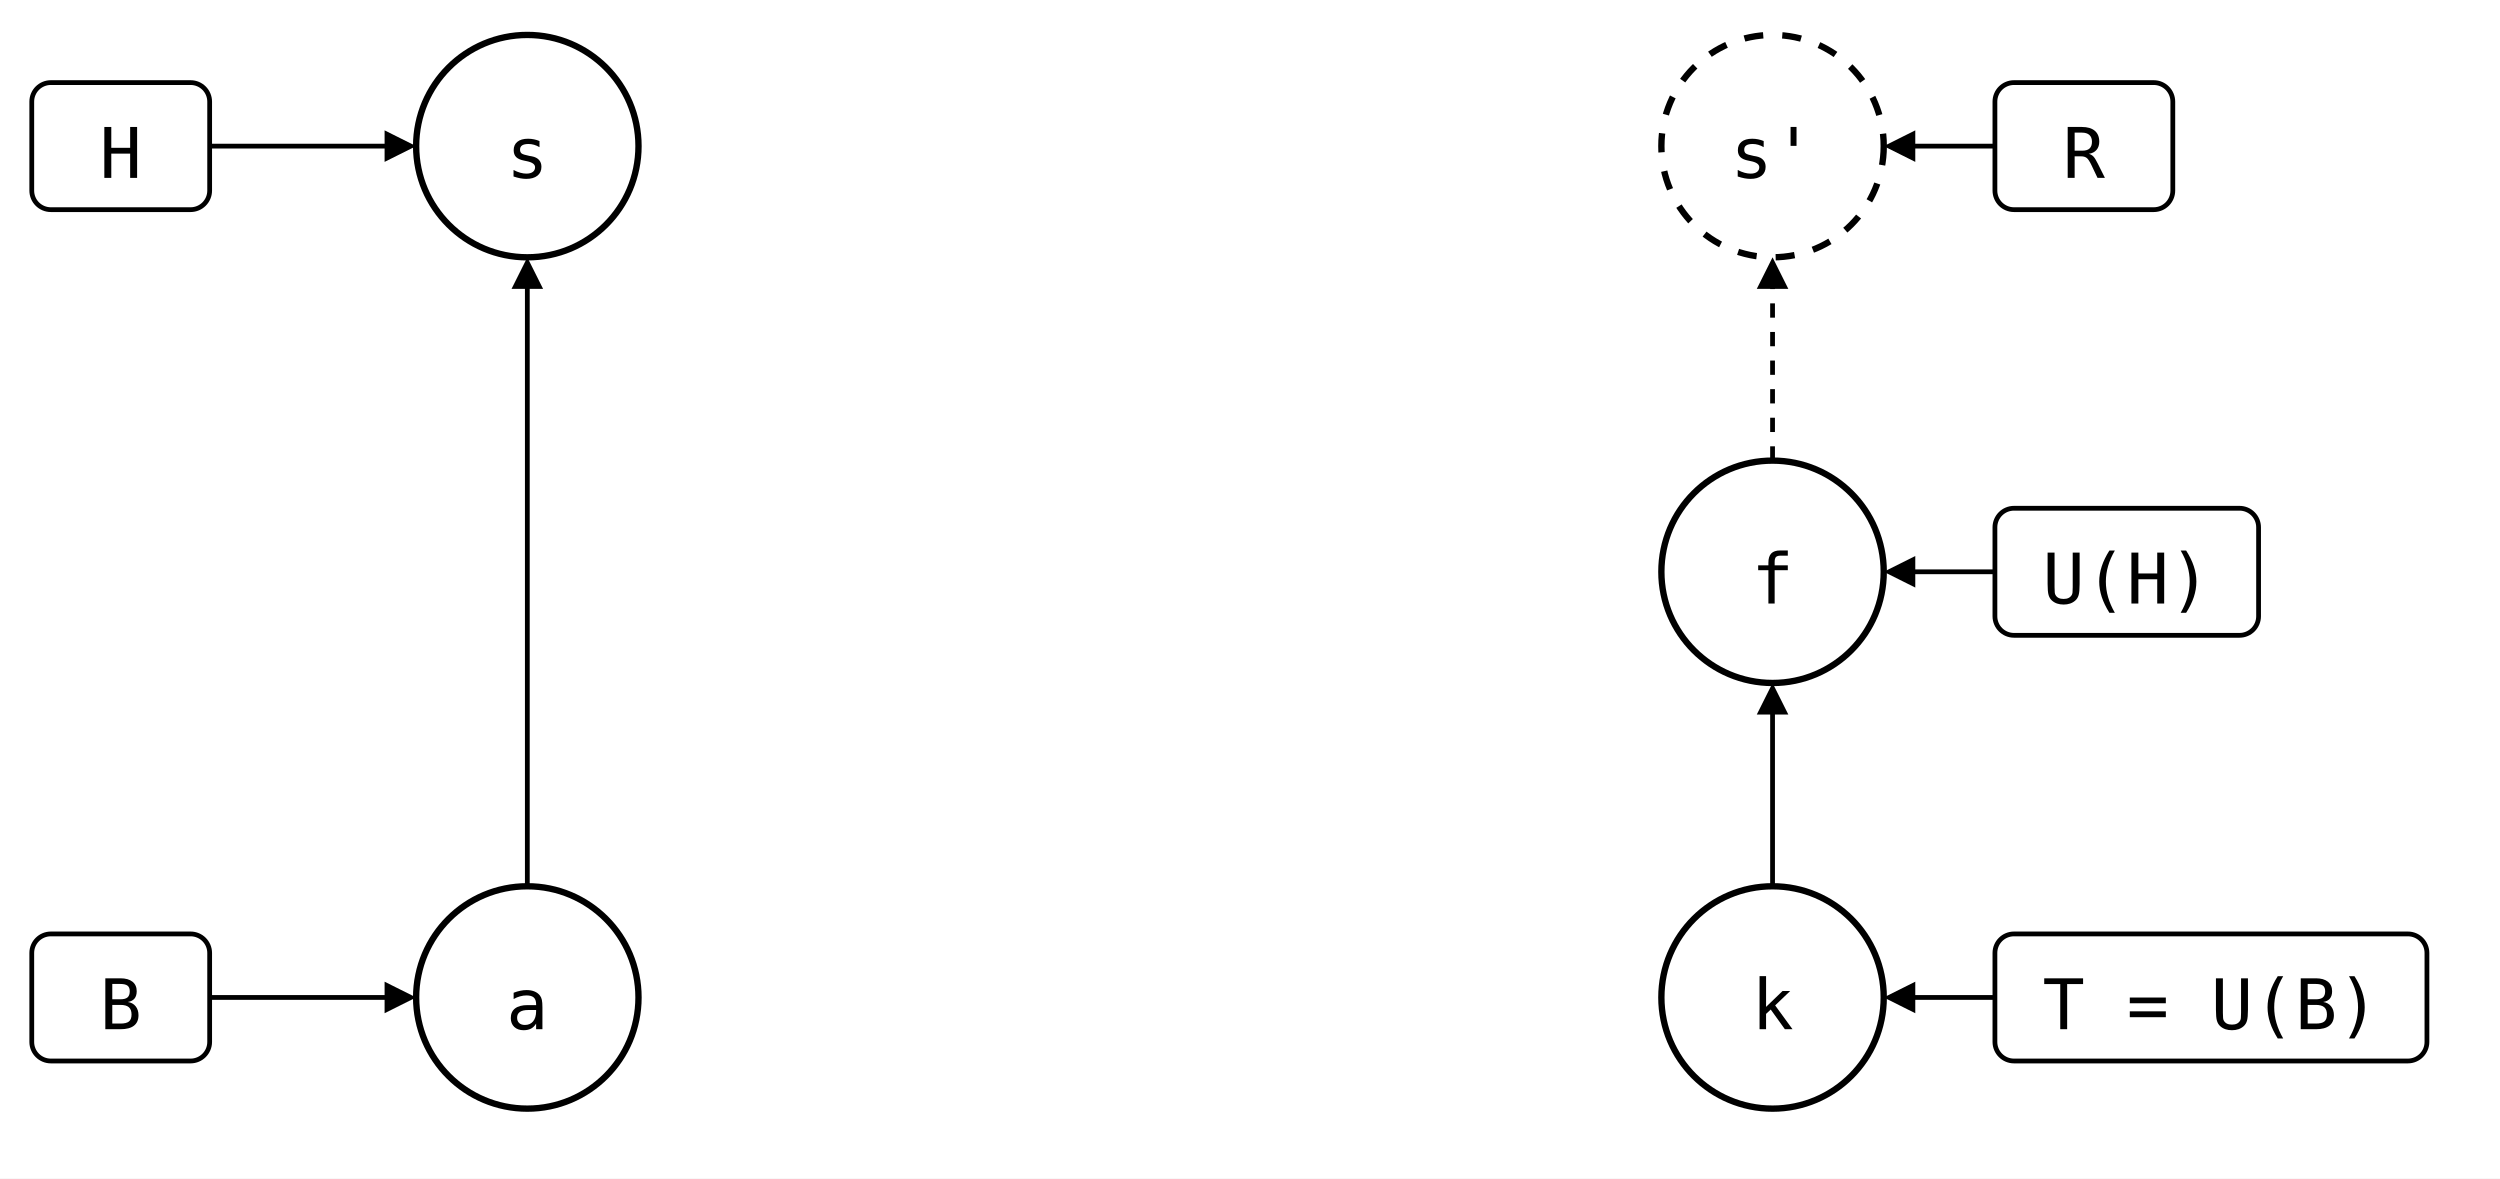
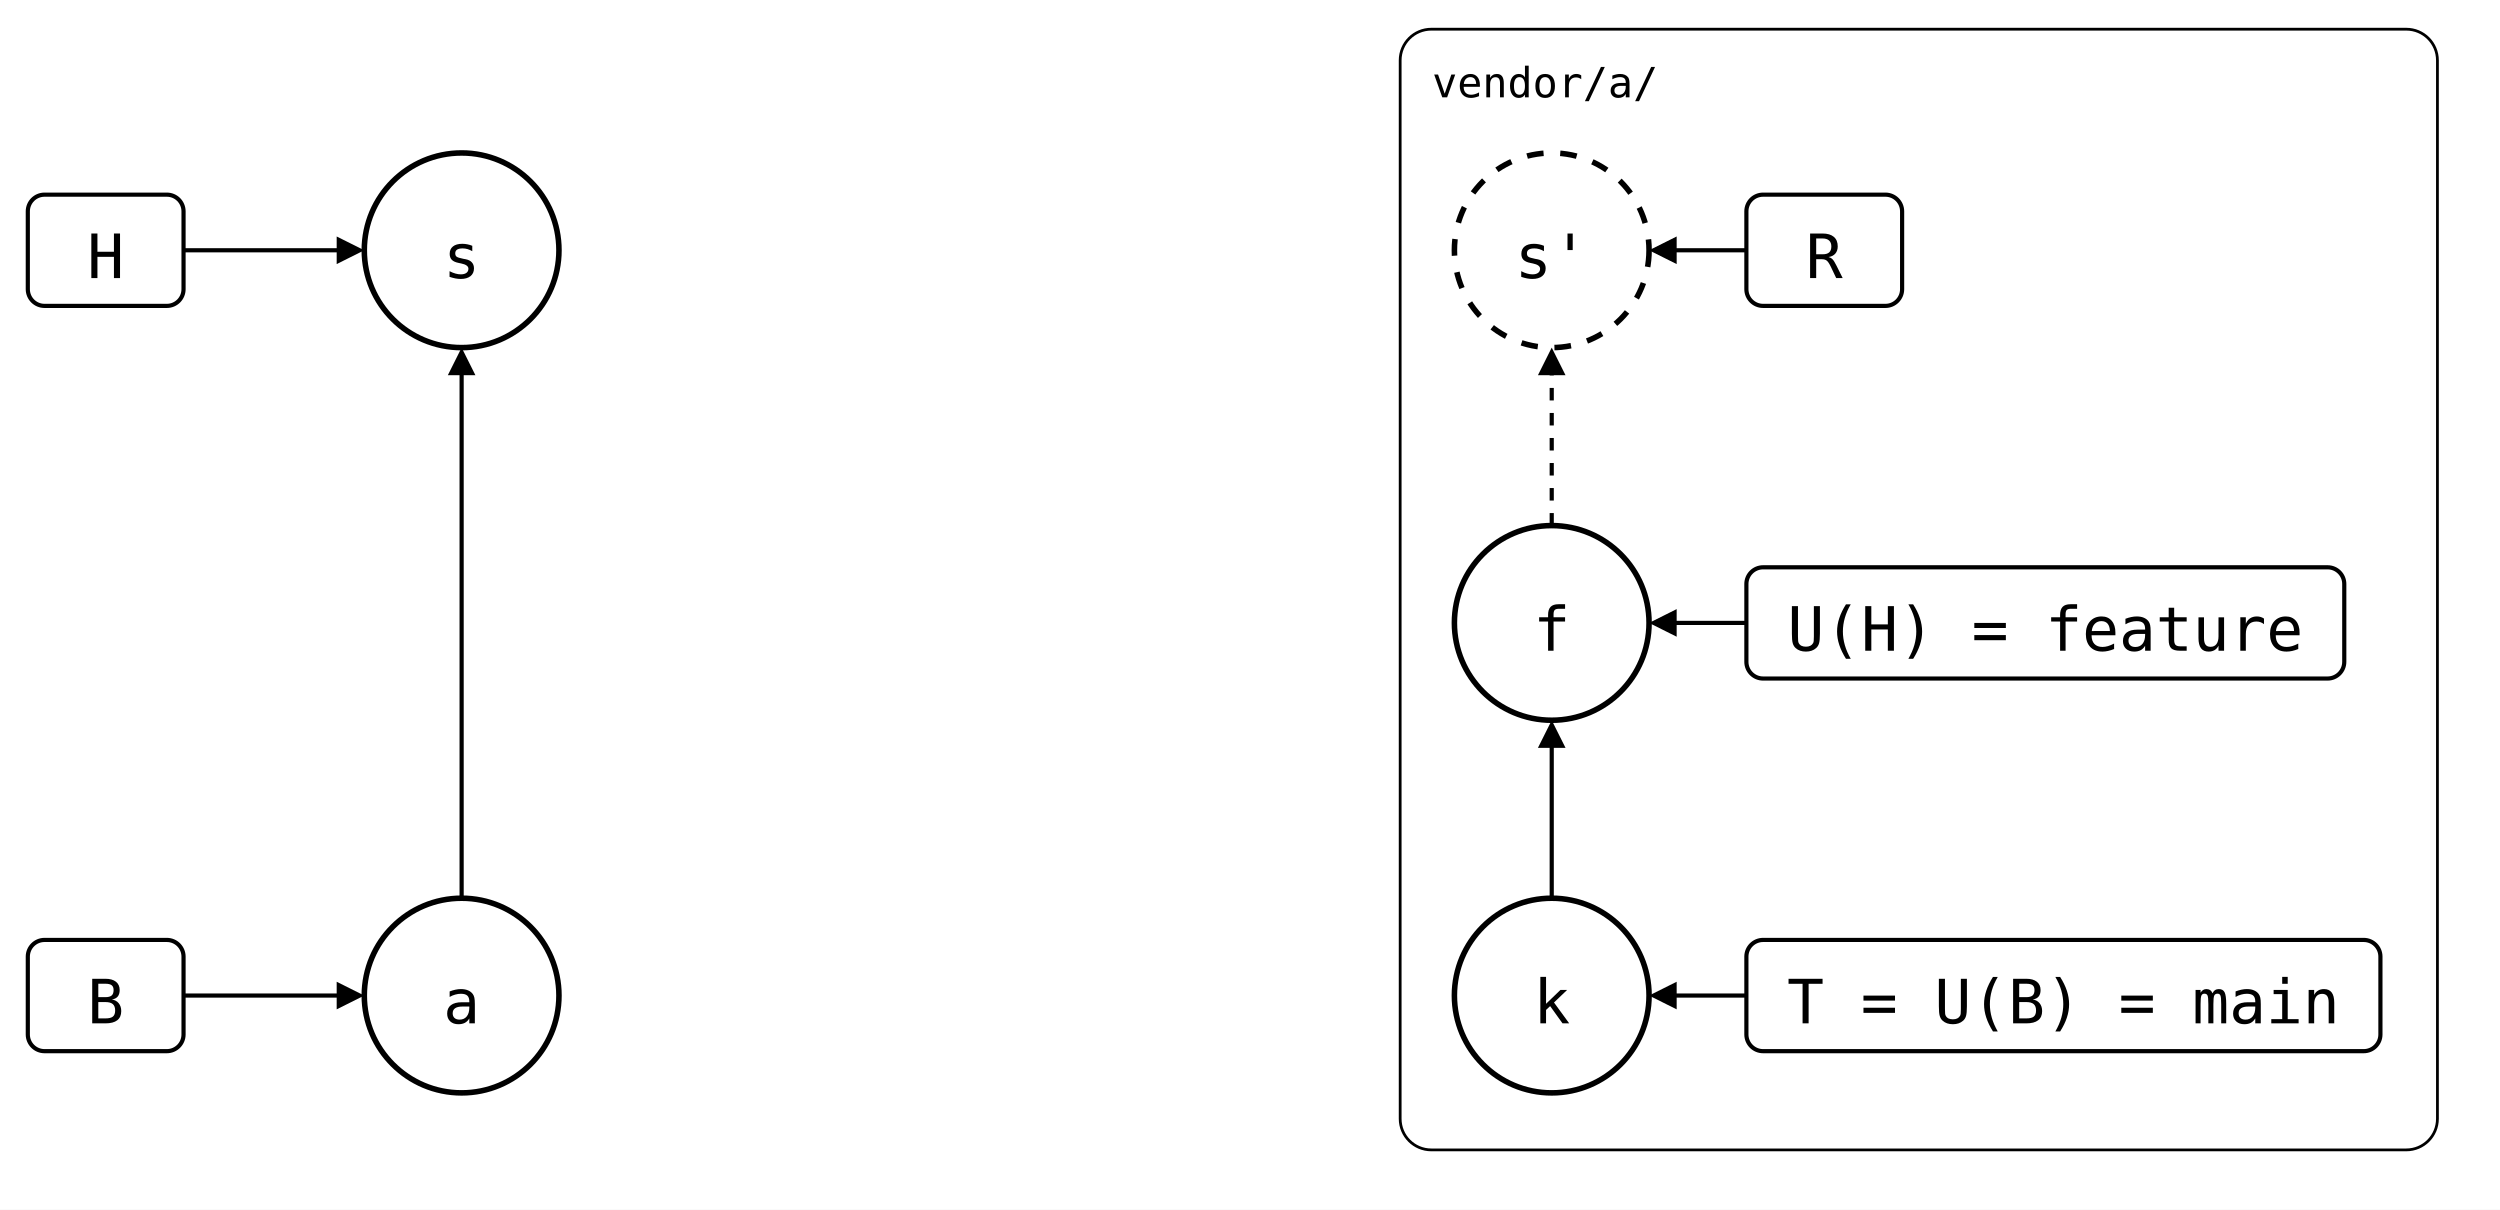
- <svg xmlns="http://www.w3.org/2000/svg" style="background: #ffffff; background-color: light-dark(#ffffff, #121212); color-scheme: light dark;" version="1.1" width="787px" height="371px" viewBox="0 0 787 371" id="ge-svg-i98wLFBuvaUC2iyYEhMa" content="&lt;mxfile host=&quot;Electron&quot;&gt;&#10;  &lt;diagram name=&quot;local-edit-in-the-squash&quot; id=&quot;local-edit-in-the-squash&quot;&gt;&#10;    &lt;mxGraphModel grid=&quot;0&quot; gridSize=&quot;10&quot; guides=&quot;1&quot; tooltips=&quot;1&quot; connect=&quot;1&quot; arrows=&quot;1&quot; fold=&quot;0&quot; page=&quot;0&quot; pageScale=&quot;1&quot; pageWidth=&quot;850&quot; pageHeight=&quot;1100&quot; background=&quot;#ffffff&quot; math=&quot;0&quot; shadow=&quot;0&quot;&gt;&#10;      &lt;root&gt;&#10;        &lt;mxCell id=&quot;0&quot; /&gt;&#10;        &lt;mxCell id=&quot;1&quot; parent=&quot;0&quot; /&gt;&#10;        &lt;mxCell id=&quot;a&quot; parent=&quot;1&quot; style=&quot;ellipse;aspect=fixed;strokeWidth=2;fontSize=22;fontFamily=Roboto Mono,monospace;&quot; value=&quot;a&quot; vertex=&quot;1&quot;&gt;&#10;          &lt;mxGeometry height=&quot;70&quot; width=&quot;70&quot; x=&quot;229&quot; y=&quot;342&quot; as=&quot;geometry&quot; /&gt;&#10;        &lt;/mxCell&gt;&#10;        &lt;mxCell id=&quot;s&quot; parent=&quot;1&quot; style=&quot;ellipse;aspect=fixed;strokeWidth=2;fontSize=22;fontFamily=Roboto Mono,monospace;&quot; value=&quot;s&quot; vertex=&quot;1&quot;&gt;&#10;          &lt;mxGeometry height=&quot;70&quot; width=&quot;70&quot; x=&quot;229&quot; y=&quot;74&quot; as=&quot;geometry&quot; /&gt;&#10;        &lt;/mxCell&gt;&#10;        &lt;mxCell id=&quot;k&quot; parent=&quot;1&quot; style=&quot;ellipse;aspect=fixed;strokeWidth=2;fontSize=22;fontFamily=Roboto Mono,monospace;&quot; value=&quot;k&quot; vertex=&quot;1&quot;&gt;&#10;          &lt;mxGeometry height=&quot;70&quot; width=&quot;70&quot; x=&quot;621&quot; y=&quot;342&quot; as=&quot;geometry&quot; /&gt;&#10;        &lt;/mxCell&gt;&#10;        &lt;mxCell id=&quot;f&quot; parent=&quot;1&quot; style=&quot;ellipse;aspect=fixed;strokeWidth=2;fontSize=22;fontFamily=Roboto Mono,monospace;&quot; value=&quot;f&quot; vertex=&quot;1&quot;&gt;&#10;          &lt;mxGeometry height=&quot;70&quot; width=&quot;70&quot; x=&quot;621&quot; y=&quot;208&quot; as=&quot;geometry&quot; /&gt;&#10;        &lt;/mxCell&gt;&#10;        &lt;mxCell id=&quot;s_&quot; parent=&quot;1&quot; style=&quot;ellipse;aspect=fixed;strokeWidth=2;fontSize=22;fontFamily=Roboto Mono,monospace;dashed=1;&quot; value=&quot;s&amp;#39;&quot; vertex=&quot;1&quot;&gt;&#10;          &lt;mxGeometry height=&quot;70&quot; width=&quot;70&quot; x=&quot;621&quot; y=&quot;74&quot; as=&quot;geometry&quot; /&gt;&#10;        &lt;/mxCell&gt;&#10;        &lt;mxCell id=&quot;box0&quot; parent=&quot;1&quot; style=&quot;rounded=1;strokeWidth=1.5;fontSize=22;fontFamily=Roboto Mono,monospace;&quot; value=&quot;H&quot; vertex=&quot;1&quot;&gt;&#10;          &lt;mxGeometry height=&quot;40&quot; width=&quot;56&quot; x=&quot;108&quot; y=&quot;89&quot; as=&quot;geometry&quot; /&gt;&#10;        &lt;/mxCell&gt;&#10;        &lt;mxCell id=&quot;e0&quot; edge=&quot;1&quot; parent=&quot;1&quot; source=&quot;box0&quot; style=&quot;endArrow=block;endFill=1;html=1;strokeWidth=1.5;rounded=0;&quot; target=&quot;s&quot;&gt;&#10;          &lt;mxGeometry relative=&quot;1&quot; as=&quot;geometry&quot; /&gt;&#10;        &lt;/mxCell&gt;&#10;        &lt;mxCell id=&quot;box1&quot; parent=&quot;1&quot; style=&quot;rounded=1;strokeWidth=1.5;fontSize=22;fontFamily=Roboto Mono,monospace;&quot; value=&quot;B&quot; vertex=&quot;1&quot;&gt;&#10;          &lt;mxGeometry height=&quot;40&quot; width=&quot;56&quot; x=&quot;108&quot; y=&quot;357&quot; as=&quot;geometry&quot; /&gt;&#10;        &lt;/mxCell&gt;&#10;        &lt;mxCell id=&quot;e1&quot; edge=&quot;1&quot; parent=&quot;1&quot; source=&quot;box1&quot; style=&quot;endArrow=block;endFill=1;html=1;strokeWidth=1.5;rounded=0;&quot; target=&quot;a&quot;&gt;&#10;          &lt;mxGeometry relative=&quot;1&quot; as=&quot;geometry&quot; /&gt;&#10;        &lt;/mxCell&gt;&#10;        &lt;mxCell id=&quot;box2&quot; parent=&quot;1&quot; style=&quot;rounded=1;strokeWidth=1.5;fontSize=22;fontFamily=Roboto Mono,monospace;&quot; value=&quot;T = U(B)&quot; vertex=&quot;1&quot;&gt;&#10;          &lt;mxGeometry height=&quot;40&quot; width=&quot;136&quot; x=&quot;726&quot; y=&quot;357&quot; as=&quot;geometry&quot; /&gt;&#10;        &lt;/mxCell&gt;&#10;        &lt;mxCell id=&quot;e2&quot; edge=&quot;1&quot; parent=&quot;1&quot; source=&quot;box2&quot; style=&quot;endArrow=block;endFill=1;html=1;strokeWidth=1.5;rounded=0;&quot; target=&quot;k&quot;&gt;&#10;          &lt;mxGeometry relative=&quot;1&quot; as=&quot;geometry&quot; /&gt;&#10;        &lt;/mxCell&gt;&#10;        &lt;mxCell id=&quot;box3&quot; parent=&quot;1&quot; style=&quot;rounded=1;strokeWidth=1.5;fontSize=22;fontFamily=Roboto Mono,monospace;&quot; value=&quot;U(H)&quot; vertex=&quot;1&quot;&gt;&#10;          &lt;mxGeometry height=&quot;40&quot; width=&quot;83&quot; x=&quot;726&quot; y=&quot;223&quot; as=&quot;geometry&quot; /&gt;&#10;        &lt;/mxCell&gt;&#10;        &lt;mxCell id=&quot;e3&quot; edge=&quot;1&quot; parent=&quot;1&quot; source=&quot;box3&quot; style=&quot;endArrow=block;endFill=1;html=1;strokeWidth=1.5;rounded=0;&quot; target=&quot;f&quot;&gt;&#10;          &lt;mxGeometry relative=&quot;1&quot; as=&quot;geometry&quot; /&gt;&#10;        &lt;/mxCell&gt;&#10;        &lt;mxCell id=&quot;box4&quot; parent=&quot;1&quot; style=&quot;rounded=1;strokeWidth=1.5;fontSize=22;fontFamily=Roboto Mono,monospace;&quot; value=&quot;R&quot; vertex=&quot;1&quot;&gt;&#10;          &lt;mxGeometry height=&quot;40&quot; width=&quot;56&quot; x=&quot;726&quot; y=&quot;89&quot; as=&quot;geometry&quot; /&gt;&#10;        &lt;/mxCell&gt;&#10;        &lt;mxCell id=&quot;e4&quot; edge=&quot;1&quot; parent=&quot;1&quot; source=&quot;box4&quot; style=&quot;endArrow=block;endFill=1;html=1;strokeWidth=1.5;rounded=0;&quot; target=&quot;s_&quot;&gt;&#10;          &lt;mxGeometry relative=&quot;1&quot; as=&quot;geometry&quot; /&gt;&#10;        &lt;/mxCell&gt;&#10;        &lt;mxCell id=&quot;e5&quot; edge=&quot;1&quot; parent=&quot;1&quot; source=&quot;a&quot; style=&quot;endArrow=block;endFill=1;html=1;strokeWidth=1.5;rounded=0;&quot; target=&quot;s&quot;&gt;&#10;          &lt;mxGeometry relative=&quot;1&quot; as=&quot;geometry&quot; /&gt;&#10;        &lt;/mxCell&gt;&#10;        &lt;mxCell id=&quot;e6&quot; edge=&quot;1&quot; parent=&quot;1&quot; source=&quot;k&quot; style=&quot;endArrow=block;endFill=1;html=1;strokeWidth=1.5;rounded=0;&quot; target=&quot;f&quot;&gt;&#10;          &lt;mxGeometry relative=&quot;1&quot; as=&quot;geometry&quot; /&gt;&#10;        &lt;/mxCell&gt;&#10;        &lt;mxCell id=&quot;e7&quot; edge=&quot;1&quot; parent=&quot;1&quot; source=&quot;f&quot; style=&quot;endArrow=block;endFill=1;html=1;strokeWidth=1.5;rounded=0;dashed=1;&quot; target=&quot;s_&quot;&gt;&#10;          &lt;mxGeometry relative=&quot;1&quot; as=&quot;geometry&quot; /&gt;&#10;        &lt;/mxCell&gt;&#10;      &lt;/root&gt;&#10;    &lt;/mxGraphModel&gt;&#10;  &lt;/diagram&gt;&#10;&lt;/mxfile&gt;&#10;">
-   <style type="text/css">@supports (color: light-dark(#000, #fff)) { #ge-svg-i98wLFBuvaUC2iyYEhMa { --ge-adaptive-bg: light-dark(#ffffff, var(--ge-dark-color, #121212)); } }</style>
+ <svg xmlns="http://www.w3.org/2000/svg" style="background: #ffffff; background-color: light-dark(#ffffff, #121212); color-scheme: light dark;" version="1.1" width="899px" height="435px" viewBox="0 0 899 435" id="ge-svg-s2ouRPtfg0umdzqd_z_i" content="&lt;mxfile host=&quot;Electron&quot;&gt;&#10;  &lt;diagram name=&quot;local-edit-in-the-squash&quot; id=&quot;local-edit-in-the-squash&quot;&gt;&#10;    &lt;mxGraphModel grid=&quot;0&quot; gridSize=&quot;10&quot; guides=&quot;1&quot; tooltips=&quot;1&quot; connect=&quot;1&quot; arrows=&quot;1&quot; fold=&quot;0&quot; page=&quot;0&quot; pageScale=&quot;1&quot; pageWidth=&quot;850&quot; pageHeight=&quot;1100&quot; background=&quot;#ffffff&quot; math=&quot;0&quot; shadow=&quot;0&quot;&gt;&#10;      &lt;root&gt;&#10;        &lt;mxCell id=&quot;0&quot; /&gt;&#10;        &lt;mxCell id=&quot;1&quot; parent=&quot;0&quot; /&gt;&#10;        &lt;mxCell id=&quot;lane&quot; parent=&quot;1&quot; style=&quot;rounded=1;arcSize=3;fillColor=none;strokeWidth=1;fontSize=15;verticalAlign=top;align=left;spacingLeft=10;spacingTop=4;fontFamily=Roboto Mono,monospace;&quot; value=&quot;vendor/a/&quot; vertex=&quot;1&quot;&gt;&#10;          &lt;mxGeometry height=&quot;403&quot; width=&quot;373&quot; x=&quot;601&quot; y=&quot;29&quot; as=&quot;geometry&quot; /&gt;&#10;        &lt;/mxCell&gt;&#10;        &lt;mxCell id=&quot;a&quot; parent=&quot;1&quot; style=&quot;ellipse;aspect=fixed;strokeWidth=2;fontSize=22;fontFamily=Roboto Mono,monospace;&quot; value=&quot;a&quot; vertex=&quot;1&quot;&gt;&#10;          &lt;mxGeometry height=&quot;70&quot; width=&quot;70&quot; x=&quot;229&quot; y=&quot;342&quot; as=&quot;geometry&quot; /&gt;&#10;        &lt;/mxCell&gt;&#10;        &lt;mxCell id=&quot;s&quot; parent=&quot;1&quot; style=&quot;ellipse;aspect=fixed;strokeWidth=2;fontSize=22;fontFamily=Roboto Mono,monospace;&quot; value=&quot;s&quot; vertex=&quot;1&quot;&gt;&#10;          &lt;mxGeometry height=&quot;70&quot; width=&quot;70&quot; x=&quot;229&quot; y=&quot;74&quot; as=&quot;geometry&quot; /&gt;&#10;        &lt;/mxCell&gt;&#10;        &lt;mxCell id=&quot;k&quot; parent=&quot;1&quot; style=&quot;ellipse;aspect=fixed;strokeWidth=2;fontSize=22;fontFamily=Roboto Mono,monospace;&quot; value=&quot;k&quot; vertex=&quot;1&quot;&gt;&#10;          &lt;mxGeometry height=&quot;70&quot; width=&quot;70&quot; x=&quot;621&quot; y=&quot;342&quot; as=&quot;geometry&quot; /&gt;&#10;        &lt;/mxCell&gt;&#10;        &lt;mxCell id=&quot;f&quot; parent=&quot;1&quot; style=&quot;ellipse;aspect=fixed;strokeWidth=2;fontSize=22;fontFamily=Roboto Mono,monospace;&quot; value=&quot;f&quot; vertex=&quot;1&quot;&gt;&#10;          &lt;mxGeometry height=&quot;70&quot; width=&quot;70&quot; x=&quot;621&quot; y=&quot;208&quot; as=&quot;geometry&quot; /&gt;&#10;        &lt;/mxCell&gt;&#10;        &lt;mxCell id=&quot;s_&quot; parent=&quot;1&quot; style=&quot;ellipse;aspect=fixed;strokeWidth=2;fontSize=22;fontFamily=Roboto Mono,monospace;dashed=1;&quot; value=&quot;s&amp;#39;&quot; vertex=&quot;1&quot;&gt;&#10;          &lt;mxGeometry height=&quot;70&quot; width=&quot;70&quot; x=&quot;621&quot; y=&quot;74&quot; as=&quot;geometry&quot; /&gt;&#10;        &lt;/mxCell&gt;&#10;        &lt;mxCell id=&quot;box0&quot; parent=&quot;1&quot; style=&quot;rounded=1;strokeWidth=1.5;fontSize=22;fontFamily=Roboto Mono,monospace;&quot; value=&quot;H&quot; vertex=&quot;1&quot;&gt;&#10;          &lt;mxGeometry height=&quot;40&quot; width=&quot;56&quot; x=&quot;108&quot; y=&quot;89&quot; as=&quot;geometry&quot; /&gt;&#10;        &lt;/mxCell&gt;&#10;        &lt;mxCell id=&quot;e0&quot; edge=&quot;1&quot; parent=&quot;1&quot; source=&quot;box0&quot; style=&quot;endArrow=block;endFill=1;html=1;strokeWidth=1.5;rounded=0;&quot; target=&quot;s&quot;&gt;&#10;          &lt;mxGeometry relative=&quot;1&quot; as=&quot;geometry&quot; /&gt;&#10;        &lt;/mxCell&gt;&#10;        &lt;mxCell id=&quot;box1&quot; parent=&quot;1&quot; style=&quot;rounded=1;strokeWidth=1.5;fontSize=22;fontFamily=Roboto Mono,monospace;&quot; value=&quot;B&quot; vertex=&quot;1&quot;&gt;&#10;          &lt;mxGeometry height=&quot;40&quot; width=&quot;56&quot; x=&quot;108&quot; y=&quot;357&quot; as=&quot;geometry&quot; /&gt;&#10;        &lt;/mxCell&gt;&#10;        &lt;mxCell id=&quot;e1&quot; edge=&quot;1&quot; parent=&quot;1&quot; source=&quot;box1&quot; style=&quot;endArrow=block;endFill=1;html=1;strokeWidth=1.5;rounded=0;&quot; target=&quot;a&quot;&gt;&#10;          &lt;mxGeometry relative=&quot;1&quot; as=&quot;geometry&quot; /&gt;&#10;        &lt;/mxCell&gt;&#10;        &lt;mxCell id=&quot;box2&quot; parent=&quot;1&quot; style=&quot;rounded=1;strokeWidth=1.5;fontSize=22;fontFamily=Roboto Mono,monospace;&quot; value=&quot;T = U(B) = main&quot; vertex=&quot;1&quot;&gt;&#10;          &lt;mxGeometry height=&quot;40&quot; width=&quot;228&quot; x=&quot;726&quot; y=&quot;357&quot; as=&quot;geometry&quot; /&gt;&#10;        &lt;/mxCell&gt;&#10;        &lt;mxCell id=&quot;e2&quot; edge=&quot;1&quot; parent=&quot;1&quot; source=&quot;box2&quot; style=&quot;endArrow=block;endFill=1;html=1;strokeWidth=1.5;rounded=0;&quot; target=&quot;k&quot;&gt;&#10;          &lt;mxGeometry relative=&quot;1&quot; as=&quot;geometry&quot; /&gt;&#10;        &lt;/mxCell&gt;&#10;        &lt;mxCell id=&quot;box3&quot; parent=&quot;1&quot; style=&quot;rounded=1;strokeWidth=1.5;fontSize=22;fontFamily=Roboto Mono,monospace;&quot; value=&quot;U(H) = feature&quot; vertex=&quot;1&quot;&gt;&#10;          &lt;mxGeometry height=&quot;40&quot; width=&quot;215&quot; x=&quot;726&quot; y=&quot;223&quot; as=&quot;geometry&quot; /&gt;&#10;        &lt;/mxCell&gt;&#10;        &lt;mxCell id=&quot;e3&quot; edge=&quot;1&quot; parent=&quot;1&quot; source=&quot;box3&quot; style=&quot;endArrow=block;endFill=1;html=1;strokeWidth=1.5;rounded=0;&quot; target=&quot;f&quot;&gt;&#10;          &lt;mxGeometry relative=&quot;1&quot; as=&quot;geometry&quot; /&gt;&#10;        &lt;/mxCell&gt;&#10;        &lt;mxCell id=&quot;box4&quot; parent=&quot;1&quot; style=&quot;rounded=1;strokeWidth=1.5;fontSize=22;fontFamily=Roboto Mono,monospace;&quot; value=&quot;R&quot; vertex=&quot;1&quot;&gt;&#10;          &lt;mxGeometry height=&quot;40&quot; width=&quot;56&quot; x=&quot;726&quot; y=&quot;89&quot; as=&quot;geometry&quot; /&gt;&#10;        &lt;/mxCell&gt;&#10;        &lt;mxCell id=&quot;e4&quot; edge=&quot;1&quot; parent=&quot;1&quot; source=&quot;box4&quot; style=&quot;endArrow=block;endFill=1;html=1;strokeWidth=1.5;rounded=0;&quot; target=&quot;s_&quot;&gt;&#10;          &lt;mxGeometry relative=&quot;1&quot; as=&quot;geometry&quot; /&gt;&#10;        &lt;/mxCell&gt;&#10;        &lt;mxCell id=&quot;e5&quot; edge=&quot;1&quot; parent=&quot;1&quot; source=&quot;a&quot; style=&quot;endArrow=block;endFill=1;html=1;strokeWidth=1.5;rounded=0;&quot; target=&quot;s&quot;&gt;&#10;          &lt;mxGeometry relative=&quot;1&quot; as=&quot;geometry&quot; /&gt;&#10;        &lt;/mxCell&gt;&#10;        &lt;mxCell id=&quot;e6&quot; edge=&quot;1&quot; parent=&quot;1&quot; source=&quot;k&quot; style=&quot;endArrow=block;endFill=1;html=1;strokeWidth=1.5;rounded=0;&quot; target=&quot;f&quot;&gt;&#10;          &lt;mxGeometry relative=&quot;1&quot; as=&quot;geometry&quot; /&gt;&#10;        &lt;/mxCell&gt;&#10;        &lt;mxCell id=&quot;e7&quot; edge=&quot;1&quot; parent=&quot;1&quot; source=&quot;f&quot; style=&quot;endArrow=block;endFill=1;html=1;strokeWidth=1.5;rounded=0;dashed=1;&quot; target=&quot;s_&quot;&gt;&#10;          &lt;mxGeometry relative=&quot;1&quot; as=&quot;geometry&quot; /&gt;&#10;        &lt;/mxCell&gt;&#10;      &lt;/root&gt;&#10;    &lt;/mxGraphModel&gt;&#10;  &lt;/diagram&gt;&#10;&lt;/mxfile&gt;&#10;">
+   <style type="text/css">@supports (color: light-dark(#000, #fff)) { #ge-svg-s2ouRPtfg0umdzqd_z_i { --ge-adaptive-bg: light-dark(#ffffff, var(--ge-dark-color, #121212)); } }</style>
  <defs />
  <rect fill="#ffffff" width="100%" height="100%" x="0" y="0" style="fill: light-dark(rgb(255, 255, 255), rgb(18, 18, 18));" />
  <g>
    <g data-cell-id="0">
      <g data-cell-id="1">
+         <g data-cell-id="lane">
+           <g transform="translate(0.5,0.5)">
+             <rect x="503" y="10" width="373" height="403" rx="11.19" ry="11.19" fill="none" stroke="#000000" pointer-events="all" style="stroke: light-dark(rgb(0, 0, 0), rgb(255, 255, 255));" />
+           </g>
+           <g>
+             <g fill="#000000" font-family="'Roboto Mono', monospace" text-anchor="start" font-size="15px" style="fill: light-dark(rgb(0, 0, 0), rgb(255, 255, 255));">
+               <text x="515" y="35">vendor/a/</text>
+             </g>
+           </g>
+         </g>
        <g data-cell-id="a">
          <g>
-             <ellipse cx="166" cy="314" rx="35" ry="35" fill="#ffffff" stroke="#000000" stroke-width="2" pointer-events="all" style="fill: var(--ge-adaptive-bg, #ffffff); stroke: light-dark(rgb(0, 0, 0), rgb(255, 255, 255));" />
+             <ellipse cx="166" cy="358" rx="35" ry="35" fill="#ffffff" stroke="#000000" stroke-width="2" pointer-events="all" style="fill: var(--ge-adaptive-bg, #ffffff); stroke: light-dark(rgb(0, 0, 0), rgb(255, 255, 255));" />
          </g>
          <g>
            <g fill="#000000" font-family="'Roboto Mono', monospace" text-anchor="middle" font-size="22px" style="fill: light-dark(rgb(0, 0, 0), rgb(255, 255, 255));">
-               <text x="166" y="324">a</text>
+               <text x="166" y="368">a</text>
            </g>
          </g>
        </g>
        <g data-cell-id="s">
          <g>
-             <ellipse cx="166" cy="46" rx="35" ry="35" fill="#ffffff" stroke="#000000" stroke-width="2" pointer-events="all" style="fill: var(--ge-adaptive-bg, #ffffff); stroke: light-dark(rgb(0, 0, 0), rgb(255, 255, 255));" />
+             <ellipse cx="166" cy="90" rx="35" ry="35" fill="#ffffff" stroke="#000000" stroke-width="2" pointer-events="all" style="fill: var(--ge-adaptive-bg, #ffffff); stroke: light-dark(rgb(0, 0, 0), rgb(255, 255, 255));" />
          </g>
          <g>
            <g fill="#000000" font-family="'Roboto Mono', monospace" text-anchor="middle" font-size="22px" style="fill: light-dark(rgb(0, 0, 0), rgb(255, 255, 255));">
-               <text x="166" y="56">s</text>
+               <text x="166" y="100">s</text>
            </g>
          </g>
        </g>
        <g data-cell-id="k">
          <g>
-             <ellipse cx="558" cy="314" rx="35" ry="35" fill="#ffffff" stroke="#000000" stroke-width="2" pointer-events="all" style="fill: var(--ge-adaptive-bg, #ffffff); stroke: light-dark(rgb(0, 0, 0), rgb(255, 255, 255));" />
+             <ellipse cx="558" cy="358" rx="35" ry="35" fill="#ffffff" stroke="#000000" stroke-width="2" pointer-events="all" style="fill: var(--ge-adaptive-bg, #ffffff); stroke: light-dark(rgb(0, 0, 0), rgb(255, 255, 255));" />
          </g>
          <g>
            <g fill="#000000" font-family="'Roboto Mono', monospace" text-anchor="middle" font-size="22px" style="fill: light-dark(rgb(0, 0, 0), rgb(255, 255, 255));">
-               <text x="558" y="324">k</text>
+               <text x="558" y="368">k</text>
            </g>
          </g>
        </g>
        <g data-cell-id="f">
          <g>
-             <ellipse cx="558" cy="180" rx="35" ry="35" fill="#ffffff" stroke="#000000" stroke-width="2" pointer-events="all" style="fill: var(--ge-adaptive-bg, #ffffff); stroke: light-dark(rgb(0, 0, 0), rgb(255, 255, 255));" />
+             <ellipse cx="558" cy="224" rx="35" ry="35" fill="#ffffff" stroke="#000000" stroke-width="2" pointer-events="all" style="fill: var(--ge-adaptive-bg, #ffffff); stroke: light-dark(rgb(0, 0, 0), rgb(255, 255, 255));" />
          </g>
          <g>
            <g fill="#000000" font-family="'Roboto Mono', monospace" text-anchor="middle" font-size="22px" style="fill: light-dark(rgb(0, 0, 0), rgb(255, 255, 255));">
-               <text x="558" y="190">f</text>
+               <text x="558" y="234">f</text>
            </g>
          </g>
        </g>
        <g data-cell-id="s_">
          <g>
-             <ellipse cx="558" cy="46" rx="35" ry="35" fill="#ffffff" stroke="#000000" stroke-width="2" stroke-dasharray="6 6" pointer-events="all" style="fill: var(--ge-adaptive-bg, #ffffff); stroke: light-dark(rgb(0, 0, 0), rgb(255, 255, 255));" />
+             <ellipse cx="558" cy="90" rx="35" ry="35" fill="#ffffff" stroke="#000000" stroke-width="2" stroke-dasharray="6 6" pointer-events="all" style="fill: var(--ge-adaptive-bg, #ffffff); stroke: light-dark(rgb(0, 0, 0), rgb(255, 255, 255));" />
          </g>
          <g>
            <g fill="#000000" font-family="'Roboto Mono', monospace" text-anchor="middle" font-size="22px" style="fill: light-dark(rgb(0, 0, 0), rgb(255, 255, 255));">
-               <text x="558" y="56">s'</text>
+               <text x="558" y="100">s'</text>
            </g>
          </g>
        </g>
        <g data-cell-id="box0">
          <g>
-             <rect x="10" y="26" width="56" height="40" rx="6" ry="6" fill="#ffffff" stroke="#000000" stroke-width="1.5" pointer-events="all" style="fill: var(--ge-adaptive-bg, #ffffff); stroke: light-dark(rgb(0, 0, 0), rgb(255, 255, 255));" />
+             <rect x="10" y="70" width="56" height="40" rx="6" ry="6" fill="#ffffff" stroke="#000000" stroke-width="1.5" pointer-events="all" style="fill: var(--ge-adaptive-bg, #ffffff); stroke: light-dark(rgb(0, 0, 0), rgb(255, 255, 255));" />
          </g>
          <g>
            <g fill="#000000" font-family="'Roboto Mono', monospace" text-anchor="middle" font-size="22px" style="fill: light-dark(rgb(0, 0, 0), rgb(255, 255, 255));">
-               <text x="38" y="56">H</text>
+               <text x="38" y="100">H</text>
            </g>
          </g>
        </g>
        <g data-cell-id="e0">
          <g>
-             <path d="M 66 46 L 121.82 46" fill="none" stroke="#000000" stroke-width="1.5" stroke-miterlimit="10" pointer-events="stroke" style="stroke: light-dark(rgb(0, 0, 0), rgb(255, 255, 255));" />
-             <path d="M 129.32 46 L 121.82 49.75 L 121.82 42.25 Z" fill="#000000" stroke="#000000" stroke-width="1.5" stroke-miterlimit="10" pointer-events="all" style="fill: light-dark(rgb(0, 0, 0), rgb(255, 255, 255)); stroke: light-dark(rgb(0, 0, 0), rgb(255, 255, 255));" />
+             <path d="M 66 90 L 121.82 90" fill="none" stroke="#000000" stroke-width="1.5" stroke-miterlimit="10" pointer-events="stroke" style="stroke: light-dark(rgb(0, 0, 0), rgb(255, 255, 255));" />
+             <path d="M 129.32 90 L 121.82 93.75 L 121.82 86.25 Z" fill="#000000" stroke="#000000" stroke-width="1.5" stroke-miterlimit="10" pointer-events="all" style="fill: light-dark(rgb(0, 0, 0), rgb(255, 255, 255)); stroke: light-dark(rgb(0, 0, 0), rgb(255, 255, 255));" />
          </g>
        </g>
        <g data-cell-id="box1">
          <g>
-             <rect x="10" y="294" width="56" height="40" rx="6" ry="6" fill="#ffffff" stroke="#000000" stroke-width="1.5" pointer-events="all" style="fill: var(--ge-adaptive-bg, #ffffff); stroke: light-dark(rgb(0, 0, 0), rgb(255, 255, 255));" />
+             <rect x="10" y="338" width="56" height="40" rx="6" ry="6" fill="#ffffff" stroke="#000000" stroke-width="1.5" pointer-events="all" style="fill: var(--ge-adaptive-bg, #ffffff); stroke: light-dark(rgb(0, 0, 0), rgb(255, 255, 255));" />
          </g>
          <g>
            <g fill="#000000" font-family="'Roboto Mono', monospace" text-anchor="middle" font-size="22px" style="fill: light-dark(rgb(0, 0, 0), rgb(255, 255, 255));">
-               <text x="38" y="324">B</text>
+               <text x="38" y="368">B</text>
            </g>
          </g>
        </g>
        <g data-cell-id="e1">
          <g>
-             <path d="M 66 314 L 121.82 314" fill="none" stroke="#000000" stroke-width="1.5" stroke-miterlimit="10" pointer-events="stroke" style="stroke: light-dark(rgb(0, 0, 0), rgb(255, 255, 255));" />
-             <path d="M 129.32 314 L 121.82 317.75 L 121.82 310.25 Z" fill="#000000" stroke="#000000" stroke-width="1.5" stroke-miterlimit="10" pointer-events="all" style="fill: light-dark(rgb(0, 0, 0), rgb(255, 255, 255)); stroke: light-dark(rgb(0, 0, 0), rgb(255, 255, 255));" />
+             <path d="M 66 358 L 121.82 358" fill="none" stroke="#000000" stroke-width="1.5" stroke-miterlimit="10" pointer-events="stroke" style="stroke: light-dark(rgb(0, 0, 0), rgb(255, 255, 255));" />
+             <path d="M 129.32 358 L 121.82 361.75 L 121.82 354.25 Z" fill="#000000" stroke="#000000" stroke-width="1.5" stroke-miterlimit="10" pointer-events="all" style="fill: light-dark(rgb(0, 0, 0), rgb(255, 255, 255)); stroke: light-dark(rgb(0, 0, 0), rgb(255, 255, 255));" />
          </g>
        </g>
        <g data-cell-id="box2">
          <g>
-             <rect x="628" y="294" width="136" height="40" rx="6" ry="6" fill="#ffffff" stroke="#000000" stroke-width="1.5" pointer-events="all" style="fill: var(--ge-adaptive-bg, #ffffff); stroke: light-dark(rgb(0, 0, 0), rgb(255, 255, 255));" />
+             <rect x="628" y="338" width="228" height="40" rx="6" ry="6" fill="#ffffff" stroke="#000000" stroke-width="1.5" pointer-events="all" style="fill: var(--ge-adaptive-bg, #ffffff); stroke: light-dark(rgb(0, 0, 0), rgb(255, 255, 255));" />
          </g>
          <g>
            <g fill="#000000" font-family="'Roboto Mono', monospace" text-anchor="middle" font-size="22px" style="fill: light-dark(rgb(0, 0, 0), rgb(255, 255, 255));">
-               <text x="696" y="324">T = U(B)</text>
+               <text x="742" y="368">T = U(B) = main</text>
            </g>
          </g>
        </g>
        <g data-cell-id="e2">
          <g>
-             <path d="M 628 314 L 602.18 314" fill="none" stroke="#000000" stroke-width="1.5" stroke-miterlimit="10" pointer-events="stroke" style="stroke: light-dark(rgb(0, 0, 0), rgb(255, 255, 255));" />
-             <path d="M 594.68 314 L 602.18 310.25 L 602.18 317.75 Z" fill="#000000" stroke="#000000" stroke-width="1.5" stroke-miterlimit="10" pointer-events="all" style="fill: light-dark(rgb(0, 0, 0), rgb(255, 255, 255)); stroke: light-dark(rgb(0, 0, 0), rgb(255, 255, 255));" />
+             <path d="M 628 358 L 602.18 358" fill="none" stroke="#000000" stroke-width="1.5" stroke-miterlimit="10" pointer-events="stroke" style="stroke: light-dark(rgb(0, 0, 0), rgb(255, 255, 255));" />
+             <path d="M 594.68 358 L 602.18 354.25 L 602.18 361.75 Z" fill="#000000" stroke="#000000" stroke-width="1.5" stroke-miterlimit="10" pointer-events="all" style="fill: light-dark(rgb(0, 0, 0), rgb(255, 255, 255)); stroke: light-dark(rgb(0, 0, 0), rgb(255, 255, 255));" />
          </g>
        </g>
        <g data-cell-id="box3">
          <g>
-             <rect x="628" y="160" width="83" height="40" rx="6" ry="6" fill="#ffffff" stroke="#000000" stroke-width="1.5" pointer-events="all" style="fill: var(--ge-adaptive-bg, #ffffff); stroke: light-dark(rgb(0, 0, 0), rgb(255, 255, 255));" />
+             <rect x="628" y="204" width="215" height="40" rx="6" ry="6" fill="#ffffff" stroke="#000000" stroke-width="1.5" pointer-events="all" style="fill: var(--ge-adaptive-bg, #ffffff); stroke: light-dark(rgb(0, 0, 0), rgb(255, 255, 255));" />
          </g>
          <g>
            <g fill="#000000" font-family="'Roboto Mono', monospace" text-anchor="middle" font-size="22px" style="fill: light-dark(rgb(0, 0, 0), rgb(255, 255, 255));">
-               <text x="669.5" y="190">U(H)</text>
+               <text x="735.5" y="234">U(H) = feature</text>
            </g>
          </g>
        </g>
        <g data-cell-id="e3">
          <g>
-             <path d="M 628 180 L 602.18 180" fill="none" stroke="#000000" stroke-width="1.5" stroke-miterlimit="10" pointer-events="stroke" style="stroke: light-dark(rgb(0, 0, 0), rgb(255, 255, 255));" />
-             <path d="M 594.68 180 L 602.18 176.25 L 602.18 183.75 Z" fill="#000000" stroke="#000000" stroke-width="1.5" stroke-miterlimit="10" pointer-events="all" style="fill: light-dark(rgb(0, 0, 0), rgb(255, 255, 255)); stroke: light-dark(rgb(0, 0, 0), rgb(255, 255, 255));" />
+             <path d="M 628 224 L 602.18 224" fill="none" stroke="#000000" stroke-width="1.5" stroke-miterlimit="10" pointer-events="stroke" style="stroke: light-dark(rgb(0, 0, 0), rgb(255, 255, 255));" />
+             <path d="M 594.68 224 L 602.18 220.25 L 602.18 227.75 Z" fill="#000000" stroke="#000000" stroke-width="1.5" stroke-miterlimit="10" pointer-events="all" style="fill: light-dark(rgb(0, 0, 0), rgb(255, 255, 255)); stroke: light-dark(rgb(0, 0, 0), rgb(255, 255, 255));" />
          </g>
        </g>
        <g data-cell-id="box4">
          <g>
-             <rect x="628" y="26" width="56" height="40" rx="6" ry="6" fill="#ffffff" stroke="#000000" stroke-width="1.5" pointer-events="all" style="fill: var(--ge-adaptive-bg, #ffffff); stroke: light-dark(rgb(0, 0, 0), rgb(255, 255, 255));" />
+             <rect x="628" y="70" width="56" height="40" rx="6" ry="6" fill="#ffffff" stroke="#000000" stroke-width="1.5" pointer-events="all" style="fill: var(--ge-adaptive-bg, #ffffff); stroke: light-dark(rgb(0, 0, 0), rgb(255, 255, 255));" />
          </g>
          <g>
            <g fill="#000000" font-family="'Roboto Mono', monospace" text-anchor="middle" font-size="22px" style="fill: light-dark(rgb(0, 0, 0), rgb(255, 255, 255));">
-               <text x="656" y="56">R</text>
+               <text x="656" y="100">R</text>
            </g>
          </g>
        </g>
        <g data-cell-id="e4">
          <g>
-             <path d="M 628 46 L 602.18 46" fill="none" stroke="#000000" stroke-width="1.5" stroke-miterlimit="10" pointer-events="stroke" style="stroke: light-dark(rgb(0, 0, 0), rgb(255, 255, 255));" />
-             <path d="M 594.68 46 L 602.18 42.25 L 602.18 49.75 Z" fill="#000000" stroke="#000000" stroke-width="1.5" stroke-miterlimit="10" pointer-events="all" style="fill: light-dark(rgb(0, 0, 0), rgb(255, 255, 255)); stroke: light-dark(rgb(0, 0, 0), rgb(255, 255, 255));" />
+             <path d="M 628 90 L 602.18 90" fill="none" stroke="#000000" stroke-width="1.5" stroke-miterlimit="10" pointer-events="stroke" style="stroke: light-dark(rgb(0, 0, 0), rgb(255, 255, 255));" />
+             <path d="M 594.68 90 L 602.18 86.25 L 602.18 93.75 Z" fill="#000000" stroke="#000000" stroke-width="1.5" stroke-miterlimit="10" pointer-events="all" style="fill: light-dark(rgb(0, 0, 0), rgb(255, 255, 255)); stroke: light-dark(rgb(0, 0, 0), rgb(255, 255, 255));" />
          </g>
        </g>
        <g data-cell-id="e5">
          <g>
-             <path d="M 166 279 L 166 90.18" fill="none" stroke="#000000" stroke-width="1.5" stroke-miterlimit="10" pointer-events="stroke" style="stroke: light-dark(rgb(0, 0, 0), rgb(255, 255, 255));" />
-             <path d="M 166 82.68 L 169.75 90.18 L 162.25 90.18 Z" fill="#000000" stroke="#000000" stroke-width="1.5" stroke-miterlimit="10" pointer-events="all" style="fill: light-dark(rgb(0, 0, 0), rgb(255, 255, 255)); stroke: light-dark(rgb(0, 0, 0), rgb(255, 255, 255));" />
+             <path d="M 166 323 L 166 134.18" fill="none" stroke="#000000" stroke-width="1.5" stroke-miterlimit="10" pointer-events="stroke" style="stroke: light-dark(rgb(0, 0, 0), rgb(255, 255, 255));" />
+             <path d="M 166 126.68 L 169.75 134.18 L 162.25 134.18 Z" fill="#000000" stroke="#000000" stroke-width="1.5" stroke-miterlimit="10" pointer-events="all" style="fill: light-dark(rgb(0, 0, 0), rgb(255, 255, 255)); stroke: light-dark(rgb(0, 0, 0), rgb(255, 255, 255));" />
          </g>
        </g>
        <g data-cell-id="e6">
          <g>
-             <path d="M 558 279 L 558 224.18" fill="none" stroke="#000000" stroke-width="1.5" stroke-miterlimit="10" pointer-events="stroke" style="stroke: light-dark(rgb(0, 0, 0), rgb(255, 255, 255));" />
-             <path d="M 558 216.68 L 561.75 224.18 L 554.25 224.18 Z" fill="#000000" stroke="#000000" stroke-width="1.5" stroke-miterlimit="10" pointer-events="all" style="fill: light-dark(rgb(0, 0, 0), rgb(255, 255, 255)); stroke: light-dark(rgb(0, 0, 0), rgb(255, 255, 255));" />
+             <path d="M 558 323 L 558 268.18" fill="none" stroke="#000000" stroke-width="1.5" stroke-miterlimit="10" pointer-events="stroke" style="stroke: light-dark(rgb(0, 0, 0), rgb(255, 255, 255));" />
+             <path d="M 558 260.68 L 561.75 268.18 L 554.25 268.18 Z" fill="#000000" stroke="#000000" stroke-width="1.5" stroke-miterlimit="10" pointer-events="all" style="fill: light-dark(rgb(0, 0, 0), rgb(255, 255, 255)); stroke: light-dark(rgb(0, 0, 0), rgb(255, 255, 255));" />
          </g>
        </g>
        <g data-cell-id="e7">
          <g>
-             <path d="M 558 145 L 558 90.18" fill="none" stroke="#000000" stroke-width="1.5" stroke-miterlimit="10" stroke-dasharray="4.5 4.5" pointer-events="stroke" style="stroke: light-dark(rgb(0, 0, 0), rgb(255, 255, 255));" />
-             <path d="M 558 82.68 L 561.75 90.18 L 554.25 90.18 Z" fill="#000000" stroke="#000000" stroke-width="1.5" stroke-miterlimit="10" pointer-events="all" style="fill: light-dark(rgb(0, 0, 0), rgb(255, 255, 255)); stroke: light-dark(rgb(0, 0, 0), rgb(255, 255, 255));" />
+             <path d="M 558 189 L 558 134.18" fill="none" stroke="#000000" stroke-width="1.5" stroke-miterlimit="10" stroke-dasharray="4.5 4.5" pointer-events="stroke" style="stroke: light-dark(rgb(0, 0, 0), rgb(255, 255, 255));" />
+             <path d="M 558 126.68 L 561.75 134.18 L 554.25 134.18 Z" fill="#000000" stroke="#000000" stroke-width="1.5" stroke-miterlimit="10" pointer-events="all" style="fill: light-dark(rgb(0, 0, 0), rgb(255, 255, 255)); stroke: light-dark(rgb(0, 0, 0), rgb(255, 255, 255));" />
          </g>
        </g>
      </g>
    </g>
  </g>
</svg>
